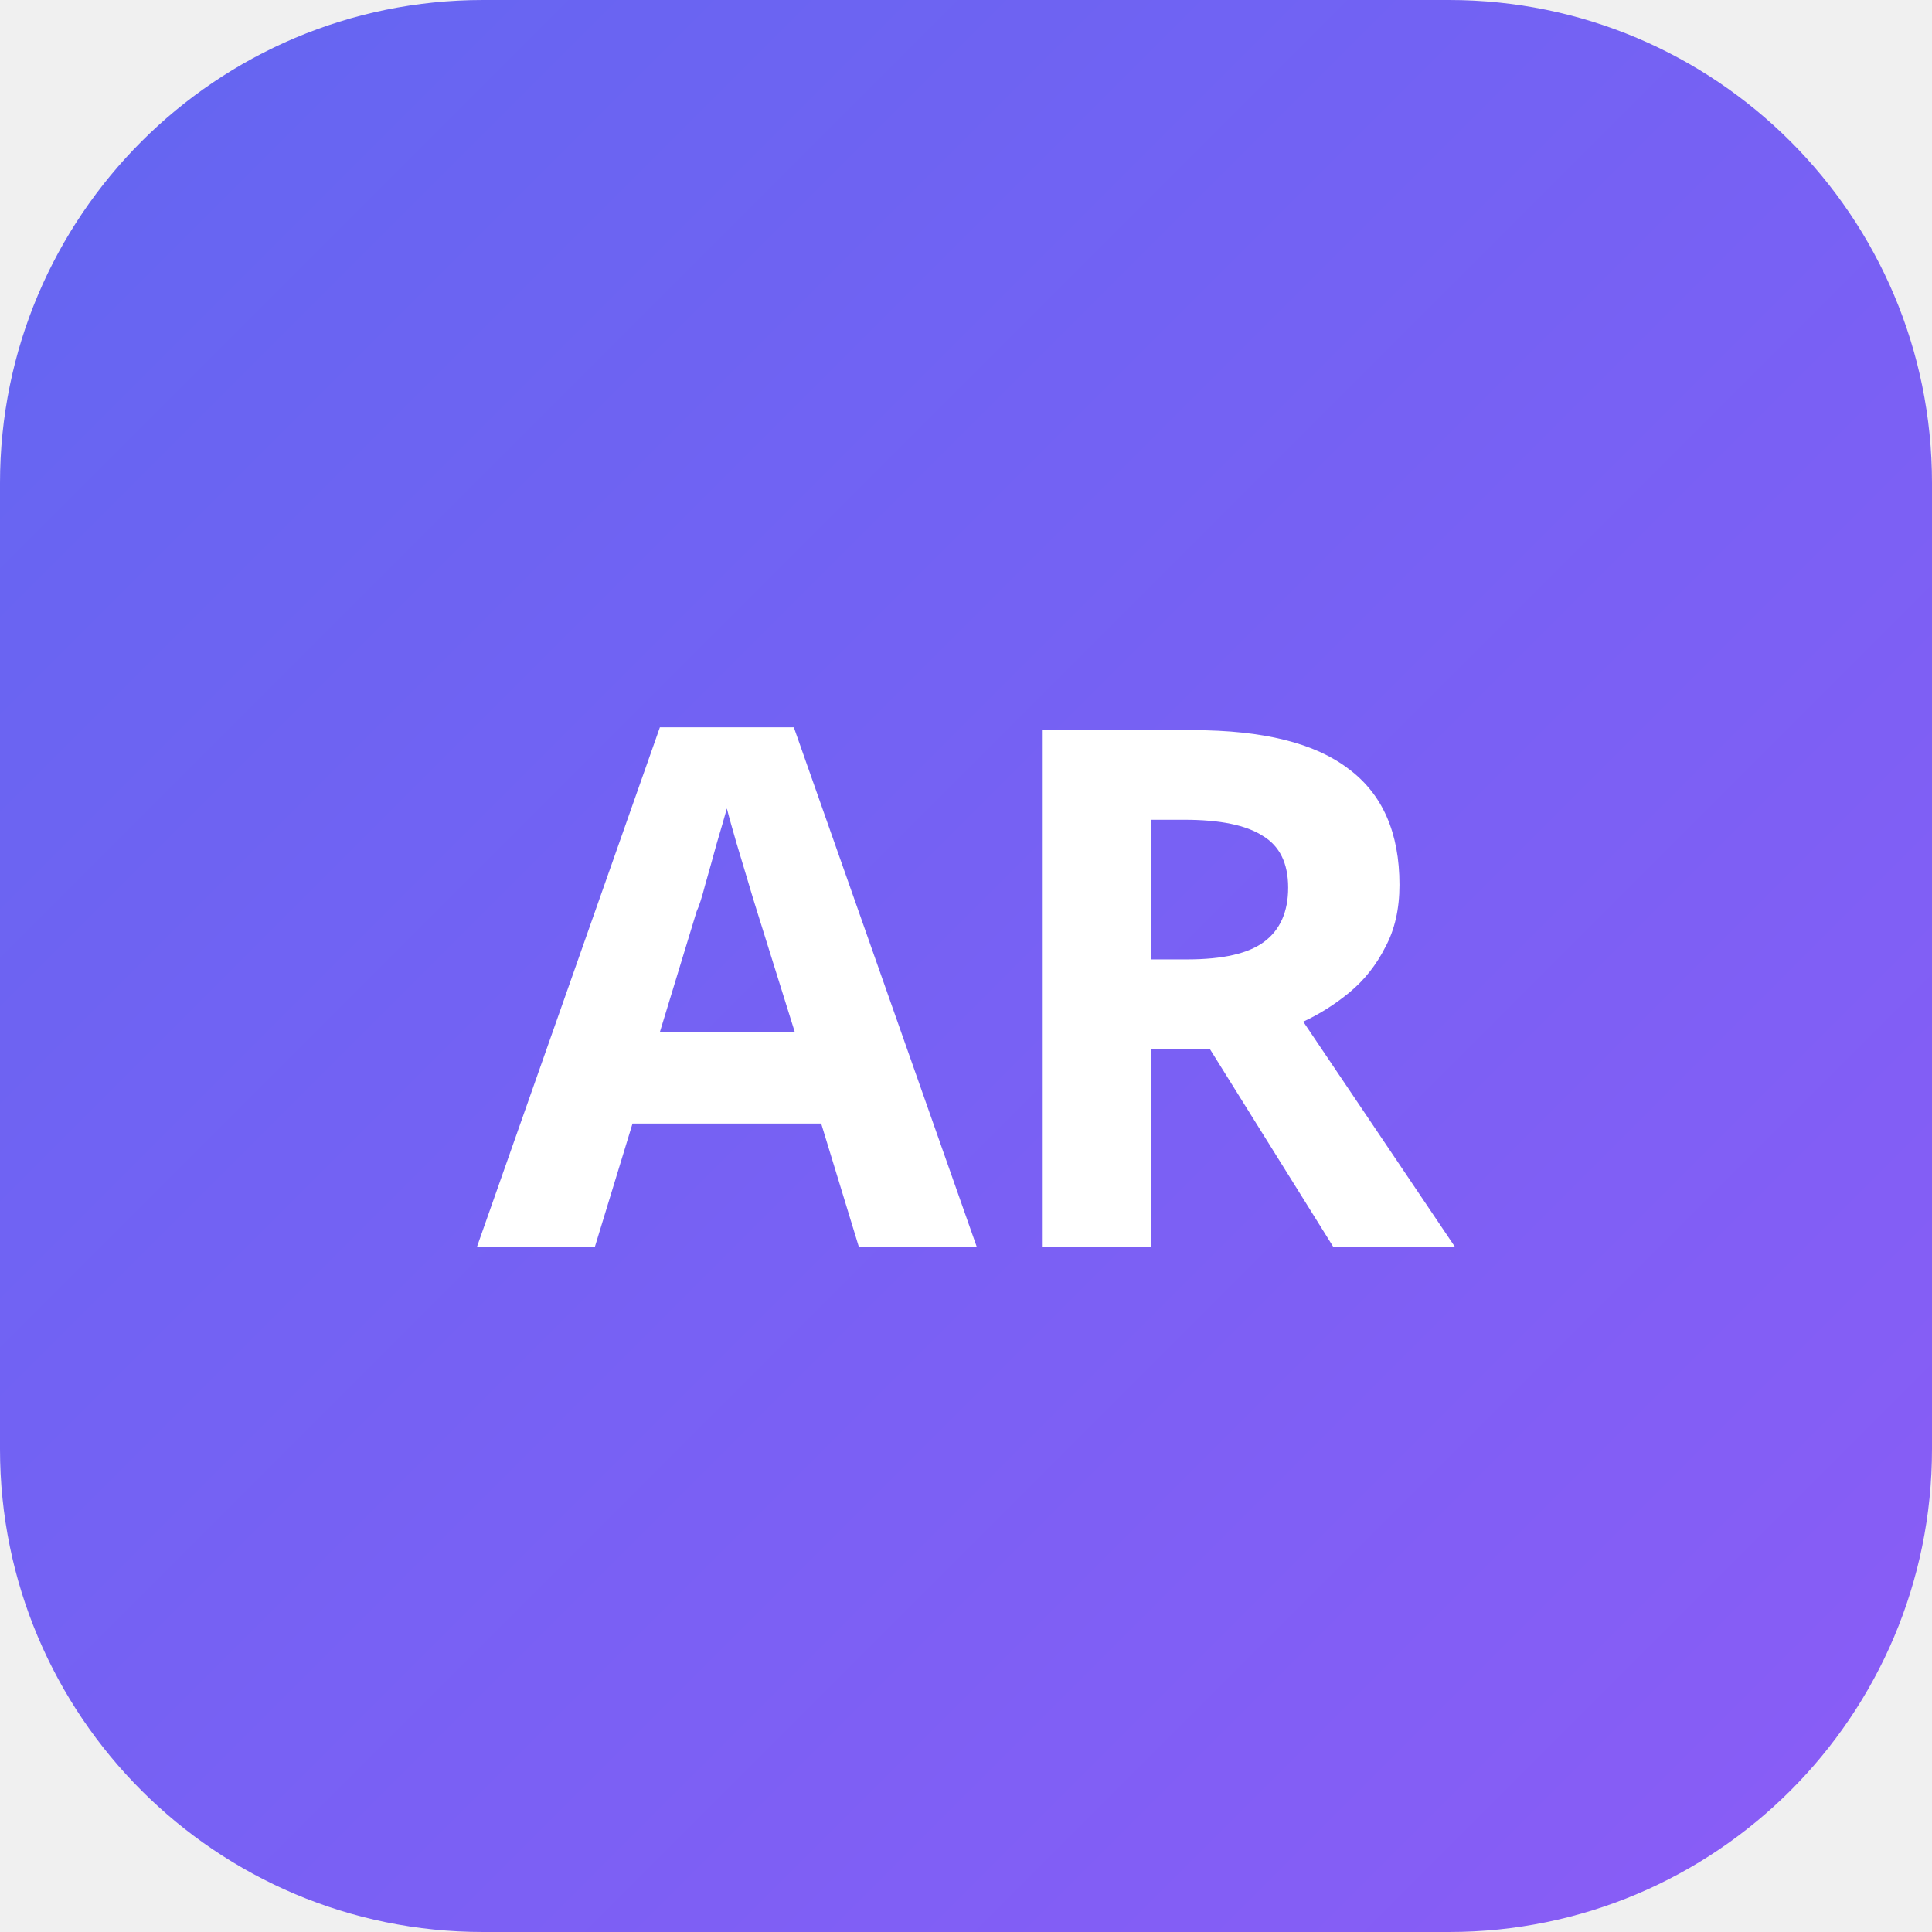
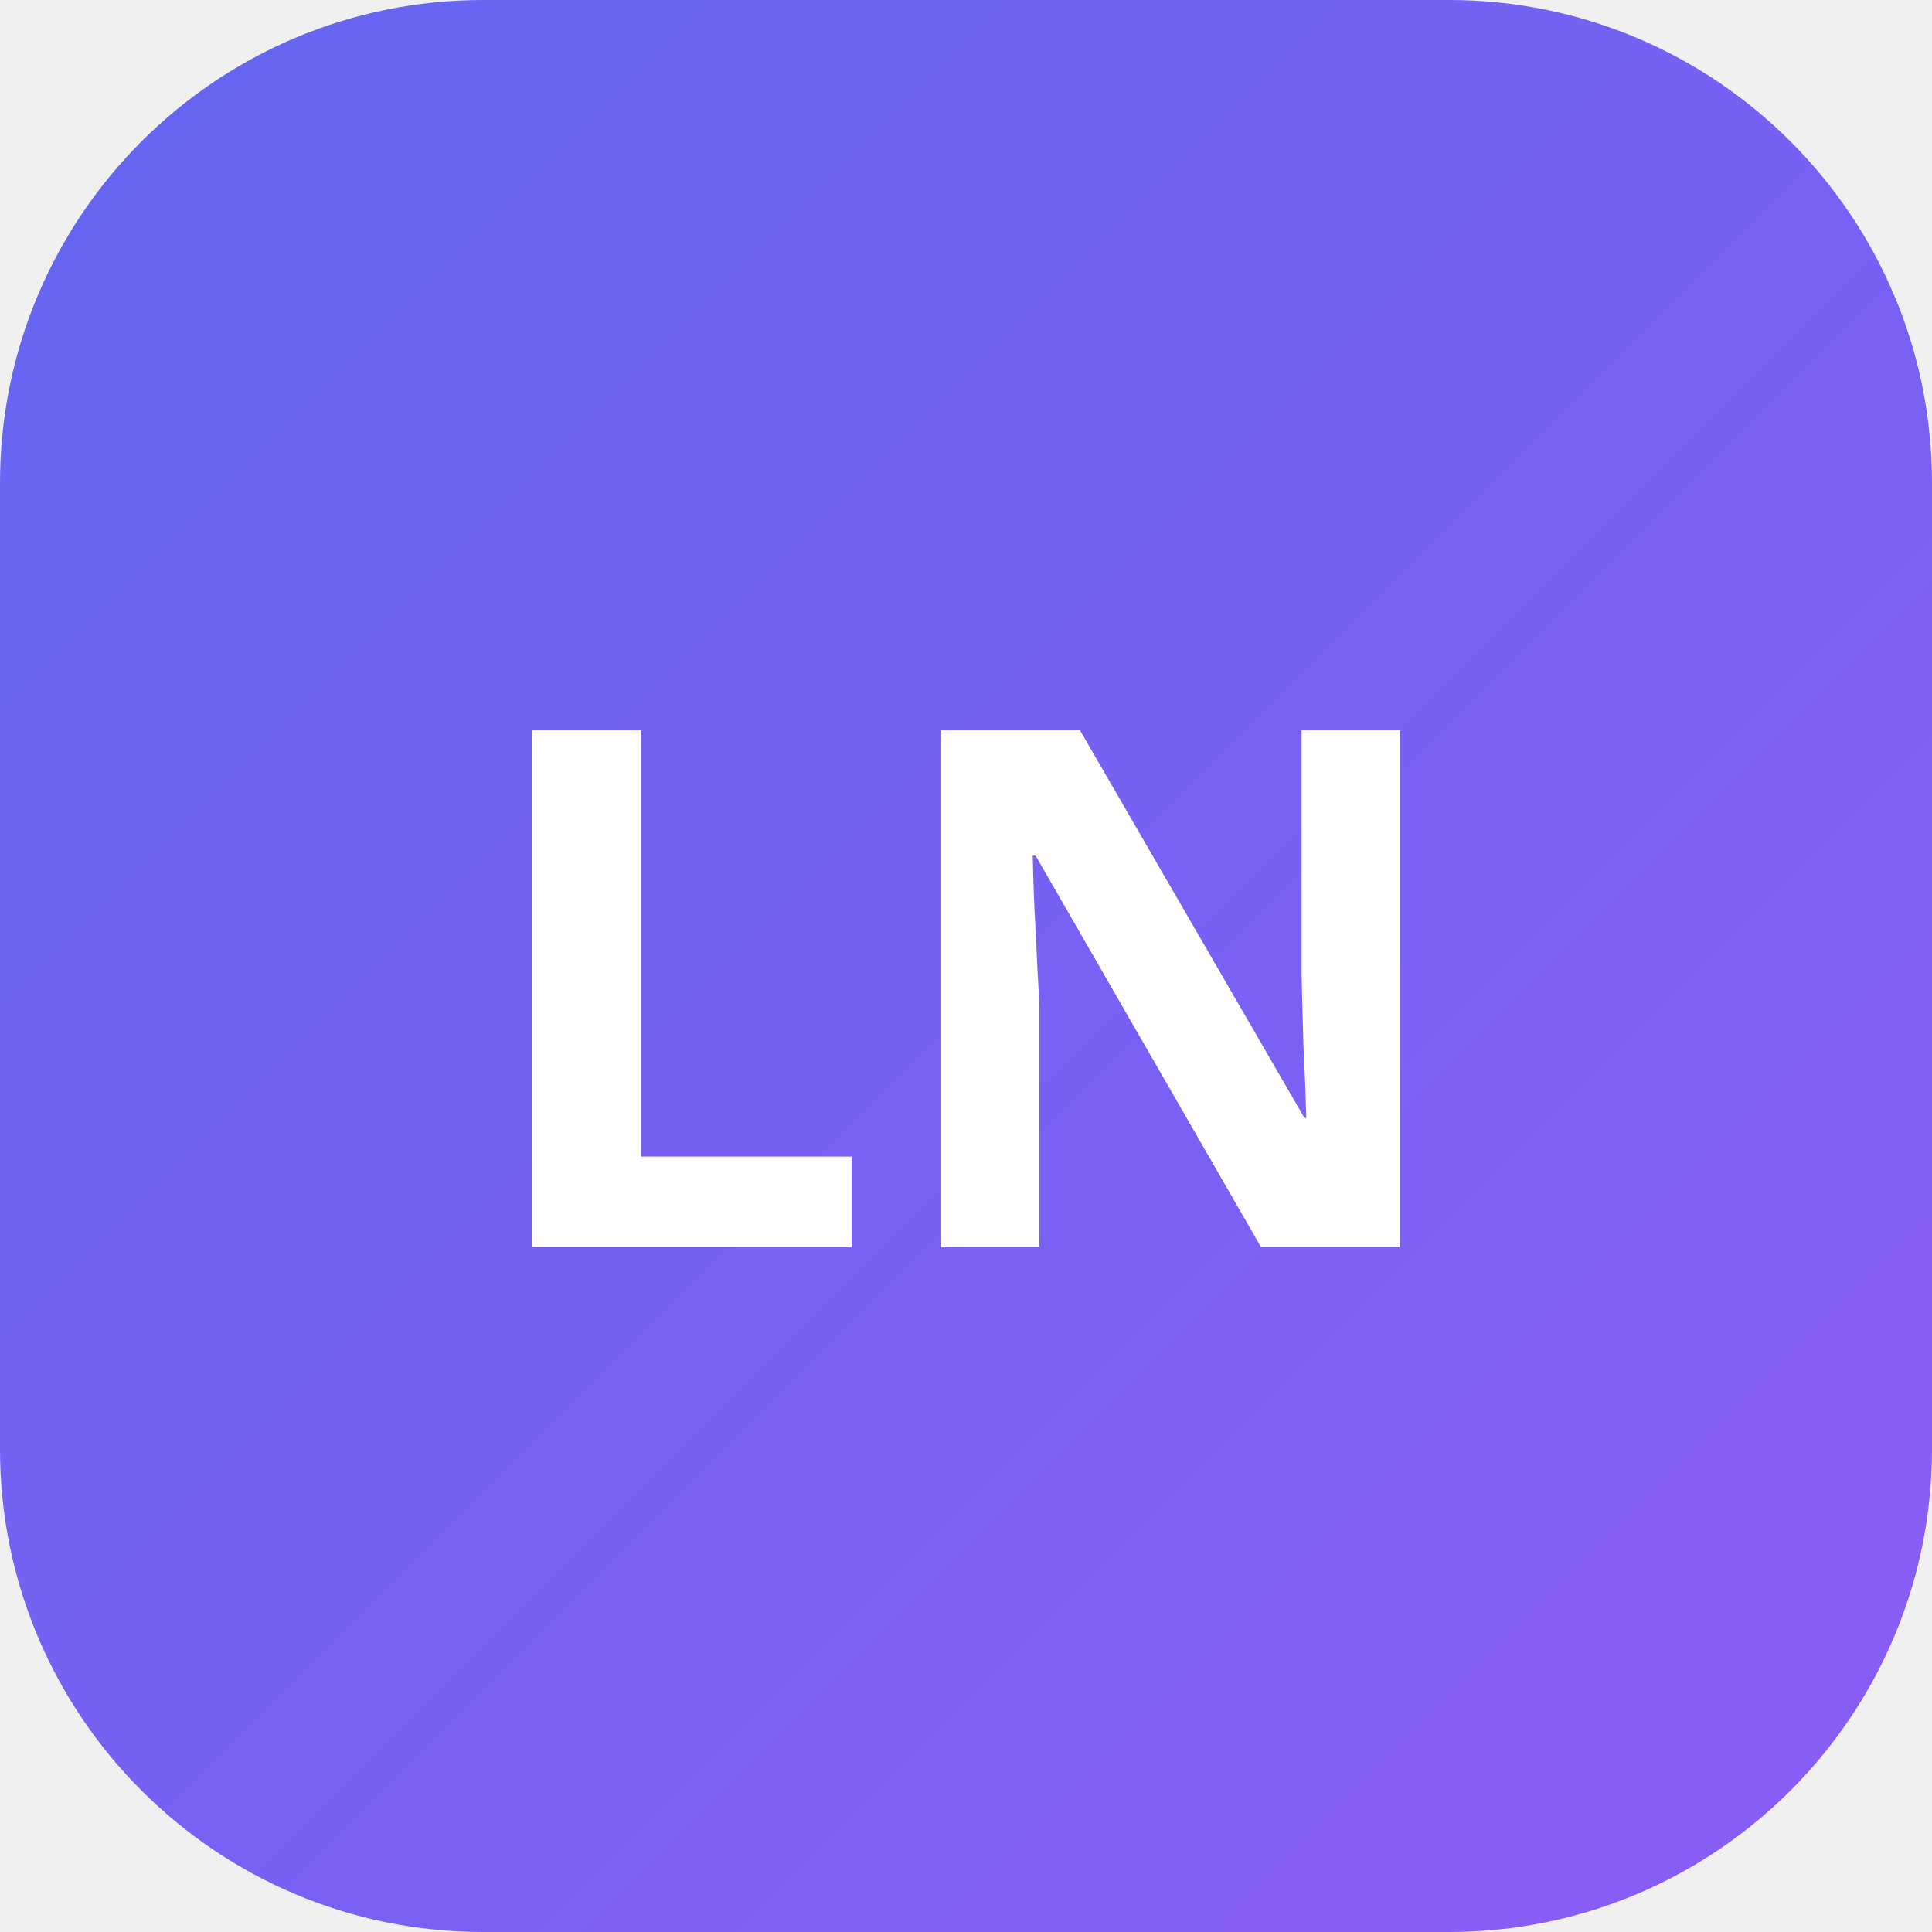
<svg xmlns="http://www.w3.org/2000/svg" viewBox="0 0 32 32">
  <defs>
    <linearGradient id="g" x1="0%" y1="0%" x2="100%" y2="100%">
      <stop offset="0%" style="stop-color:#6366f1" />
      <stop offset="100%" style="stop-color:#8b5cf6" />
    </linearGradient>
  </defs>
  <rect width="32" height="32" rx="8" fill="url(#g)" />
-   <text x="50%" y="50%" dominant-baseline="central" text-anchor="middle" fill="white" font-size="12" font-weight="bold" font-family="sans-serif">AR</text>
+   <text x="50%" y="50%" dominant-baseline="central" text-anchor="middle" fill="white" font-size="12" font-weight="bold" font-family="sans-serif">LN</text>
</svg>
